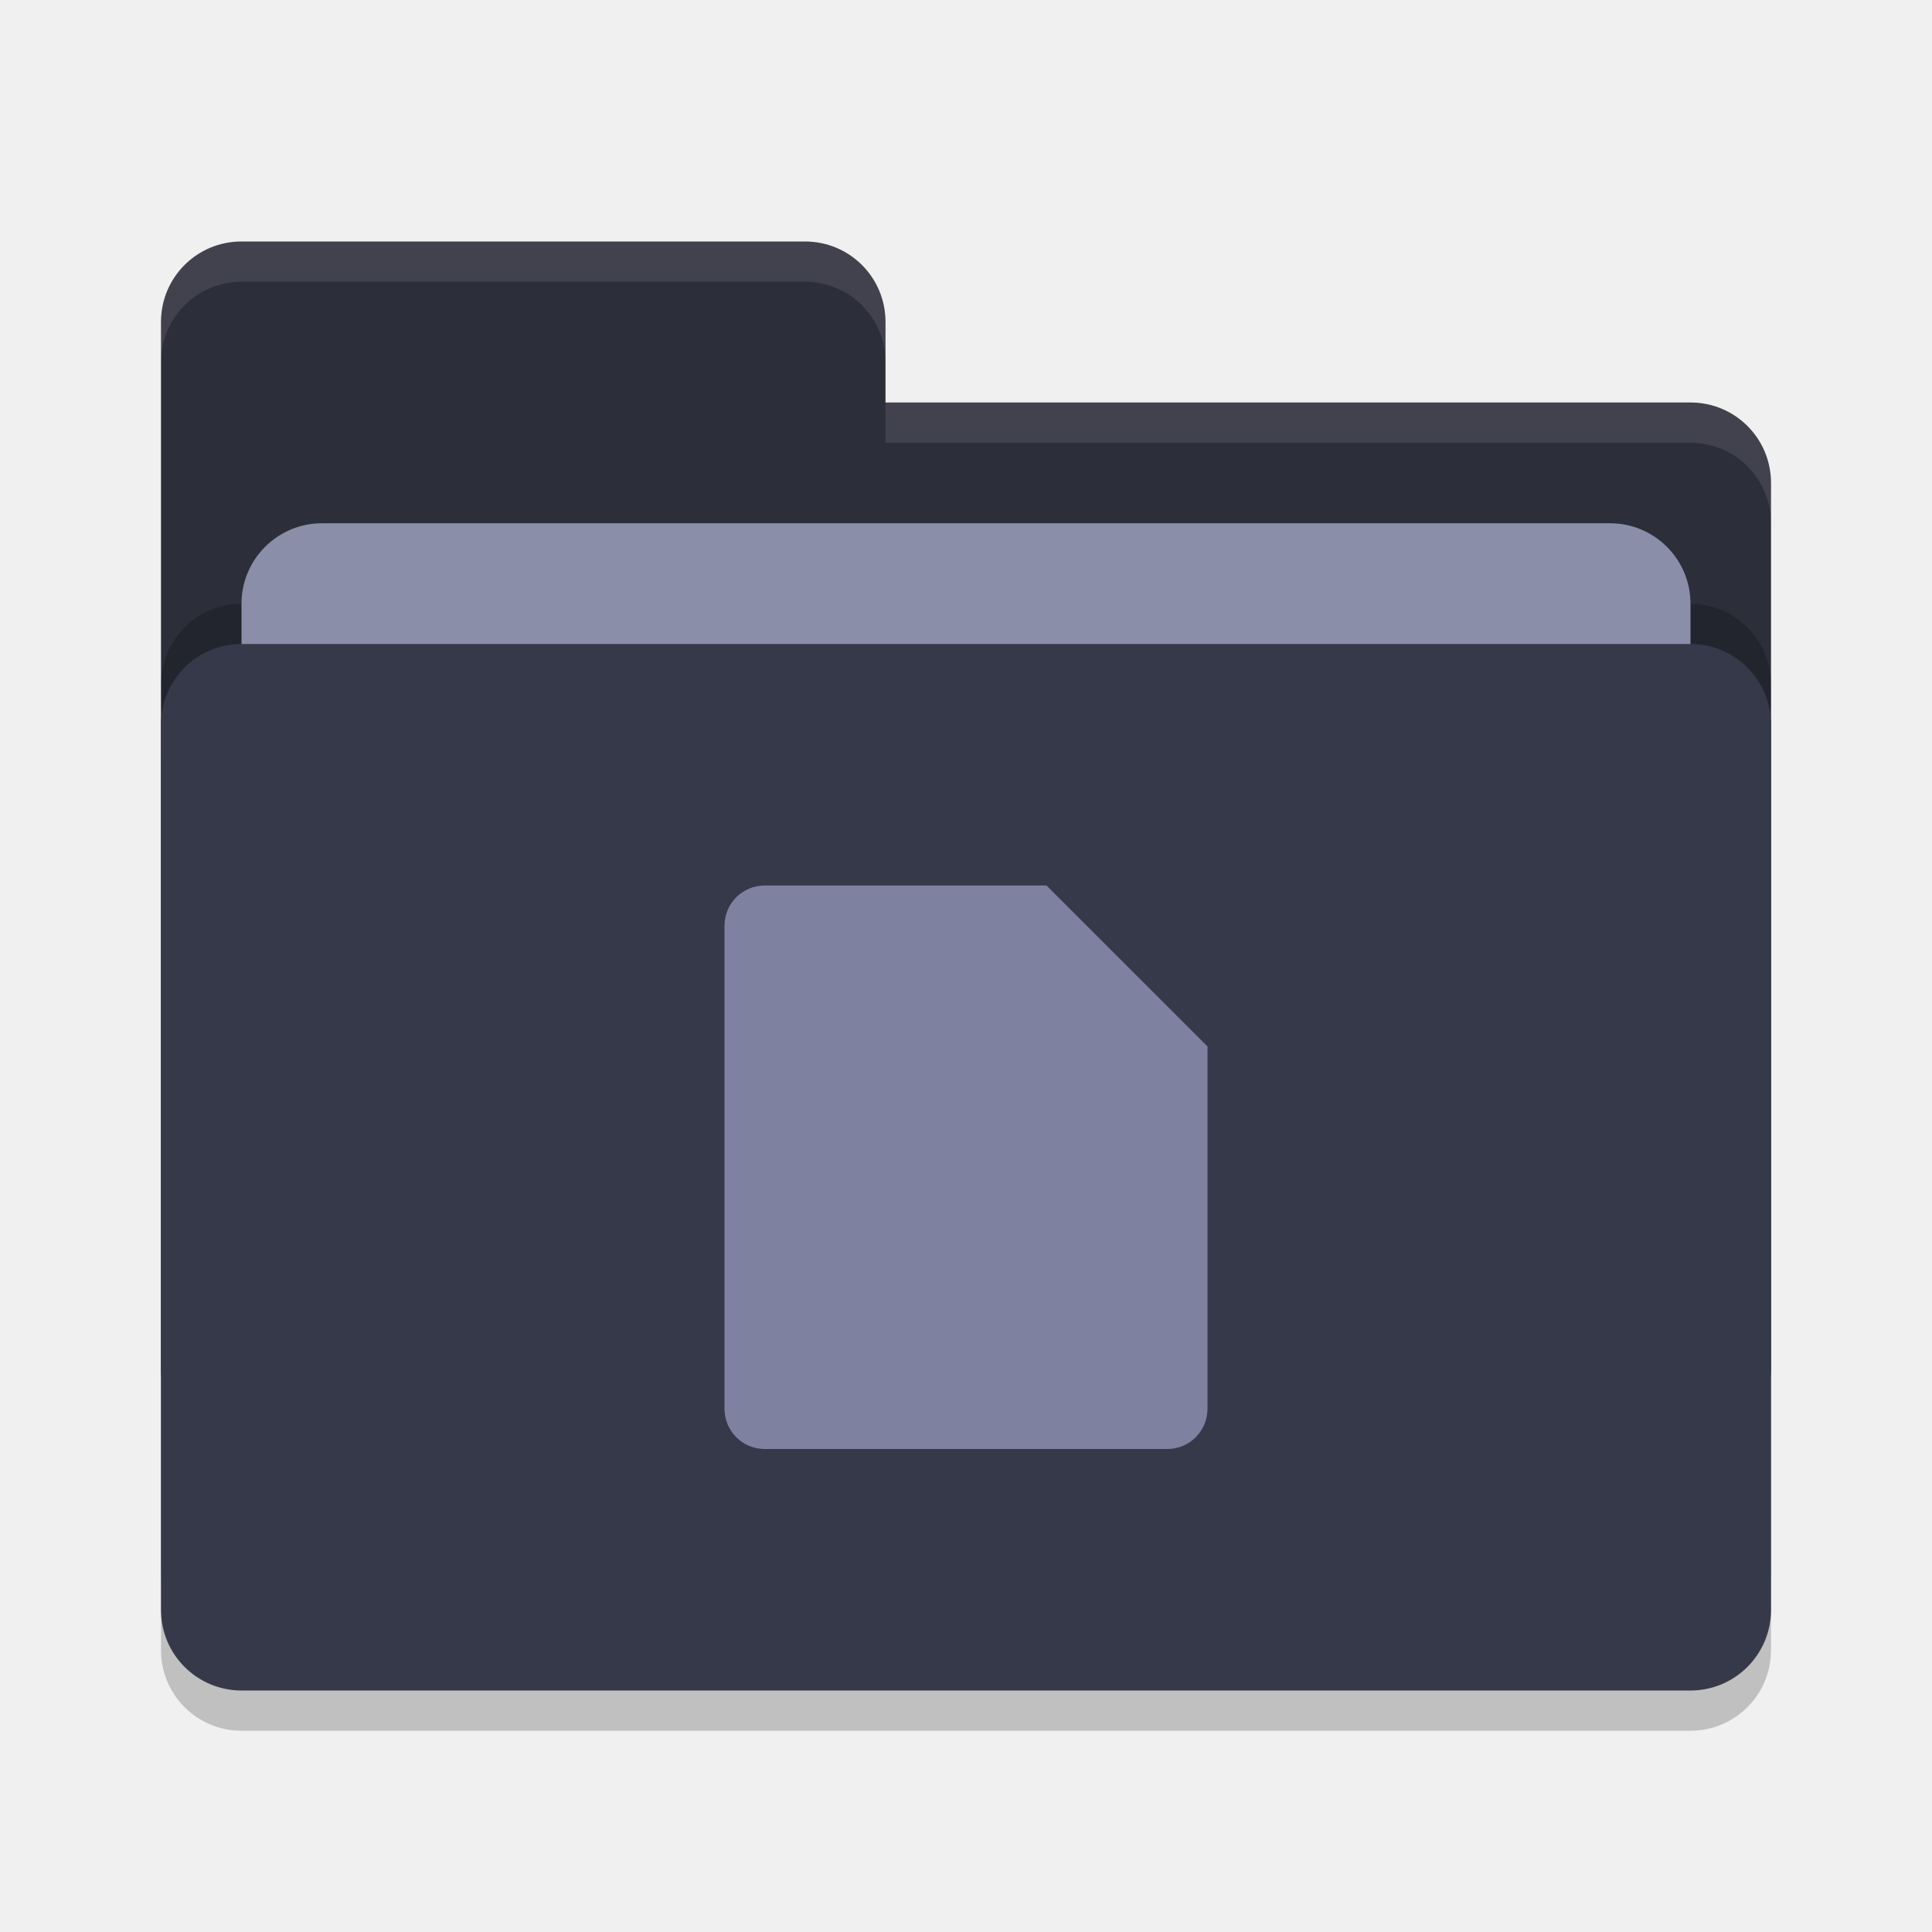
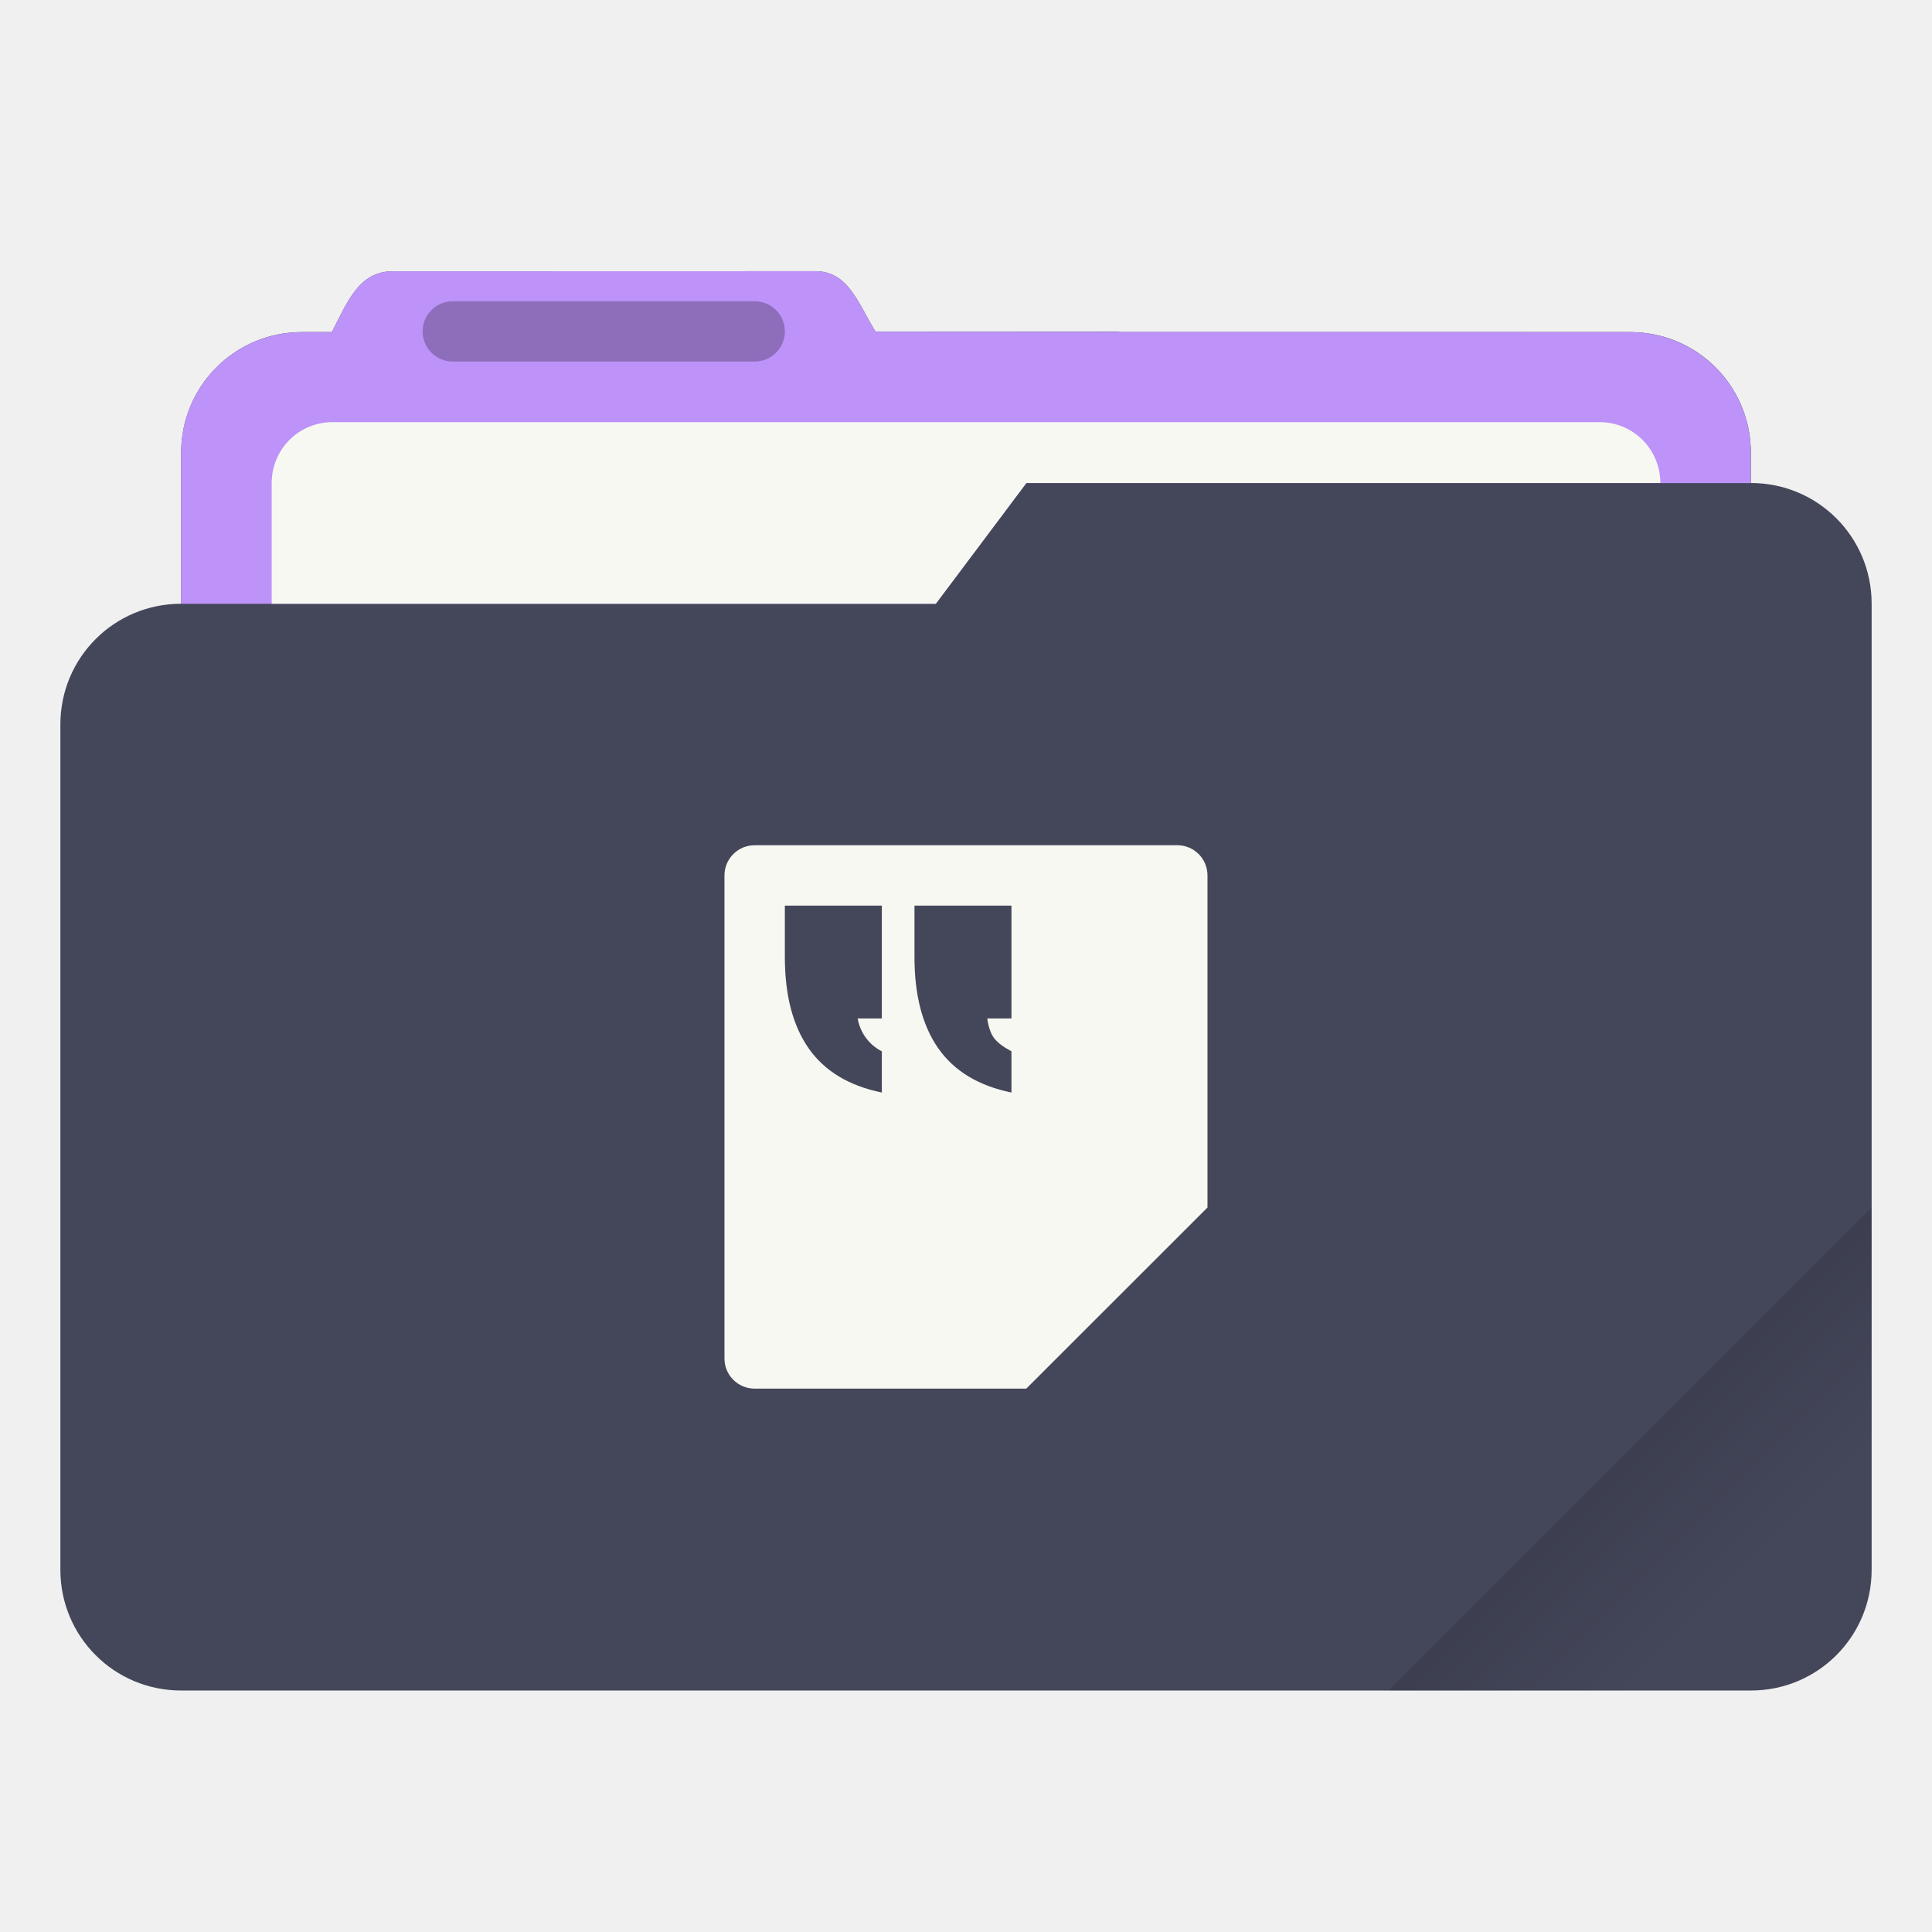
- <svg xmlns="http://www.w3.org/2000/svg" width="48" height="48" version="1" id="svg5">
-   <defs id="defs5" />
-   <rect style="opacity:0.2" width="40" height="26" x="4" y="17" rx="2" ry="2" id="rect1" />
-   <path style="fill:#2c2e3a;fill-opacity:1" d="M 4,34 C 4,35.108 4.892,36 6,36 H 42 C 43.108,36 44,35.108 44,34 V 12 C 44,10.892 43.108,10 42,10 H 22 V 8 C 22,6.892 21.108,6 20,6 H 6 C 4.892,6 4,6.892 4,8" id="path1" />
-   <rect style="opacity:0.2" width="40" height="26" x="4" y="15" rx="2" ry="2" id="rect2" />
-   <rect style="fill:#8a8ea8;fill-opacity:1" width="36" height="16" x="6" y="13" rx="2" ry="2" id="rect3" />
-   <rect style="fill:#363949" width="40" height="26" x="4" y="16" rx="2" ry="2" id="rect4" />
-   <path style="opacity:0.1;fill:#ffffff" d="M 6,6 C 4.892,6 4,6.892 4,8 V 9 C 4,7.892 4.892,7 6,7 H 20 C 21.108,7 22,7.892 22,9 V 8 C 22,6.892 21.108,6 20,6 Z M 22,10 V 11 H 42 C 43.108,11 44,11.892 44,13 V 12 C 44,10.892 43.108,10 42,10 Z" id="path4" />
-   <path style="fill:#7E82A0" d="M 19 22 C 18.446 22 18 22.446 18 23 L 18 35 C 18 35.554 18.446 36 19 36 L 29 36 C 29.554 36 30 35.554 30 35 L 30 26 L 26 22 L 19 22 z" id="path5" />
+ <svg xmlns="http://www.w3.org/2000/svg" width="64" height="64" version="1.1" viewBox="0 0 64 64">
+   <defs>
+     <style id="current-color-scheme" type="text/css">.ColorScheme-Text {
+         color:#333333;
+       }
+       .ColorScheme-Background{
+         color:#f8f8f2;
+       }
+       .ColorScheme-Highlight {
+         color:#44475a;
+       }</style>
+     <linearGradient id="linearGradient892" x1="-197.72" x2="-197.72" y1="263.86" y2="273.76" gradientTransform="rotate(-45,-337.55,-145.8)" gradientUnits="userSpaceOnUse">
+       <stop offset="0" />
+       <stop stop-opacity="0" offset="1" />
+     </linearGradient>
+   </defs>
+   <g transform="scale(3.7796)">
+     <path class="ColorScheme-Highlight" transform="scale(.26458)" d="m27.002 8.984-14 0.004c-1.11 0-1.493 1.013-2.002 1.998v0.014h-1c-2.216 0-4 1.784-4 4v5c-2.216 0-4 1.784-4 4v28c0 2.216 1.784 4 4 4h52c2.216 0 4-1.784 4-4v-32c0-2.216-1.784-4-4-4v-1c0-2.216-1.784-4-4-4h-16.859c-0.047-0.003-0.092-0.014-0.141-0.014h-7.996c-0.586-0.941-0.891-2.002-2.002-2.002z" fill="#44475a" />
+     <path id="shadow" d="m7.144 2.377-3.704 0.001c-0.294 0-0.395 0.268-0.53 0.529v0.004h-0.265c-0.586 0-1.058 0.472-1.058 1.058v1.323h6.614l0.794-1.058h6.35v-0.265c0-0.586-0.472-1.058-1.058-1.058l-6.613-0.004c-0.155-0.249-0.236-0.53-0.53-0.53z" fill="#bd93f9" />
+     <path transform="scale(.26458)" d="m11.016 13.984c-1.117 0-2.016 0.899-2.016 2.016v4h22l3-4h21c0-1.117-0.899-2.016-2.016-2.016h-41.969z" fill="#f8f8f2" />
+     <rect x="3.704" y="2.64" width="3.175" height=".529" rx=".265" ry=".265" opacity=".25" />
+     <path transform="scale(.26458)" d="m62 40-16 16h12c2.216 0 4-1.784 4-4z" fill="url(#linearGradient892)" opacity=".2" style="fill:url(#linearGradient892)" />
+   </g>
+   <path class="ColorScheme-Background" d="m25.001 28a0.998 0.998 0 0 0-1.002 0.998v16c0 0.556 0.446 1.002 1.002 1.002h8.996l6.002-5.999v-11a0.998 0.998 0 0 0-0.998-1.002zm0.998 2h3.213v3.738h-0.801a1.512 1.512 0 0 0 0.801 1.089v1.365c-1.089-0.223-1.897-0.711-2.423-1.463-0.529-0.756-0.79-1.765-0.79-3.028zm4.294 0h3.213v3.738h-0.801c0.038 0.28 0.11 0.491 0.219 0.643 0.113 0.151 0.302 0.295 0.582 0.446v1.365c-1.089-0.223-1.897-0.711-2.423-1.463-0.529-0.756-0.79-1.765-0.79-3.028z" fill="#f8f8f2" />
</svg>
